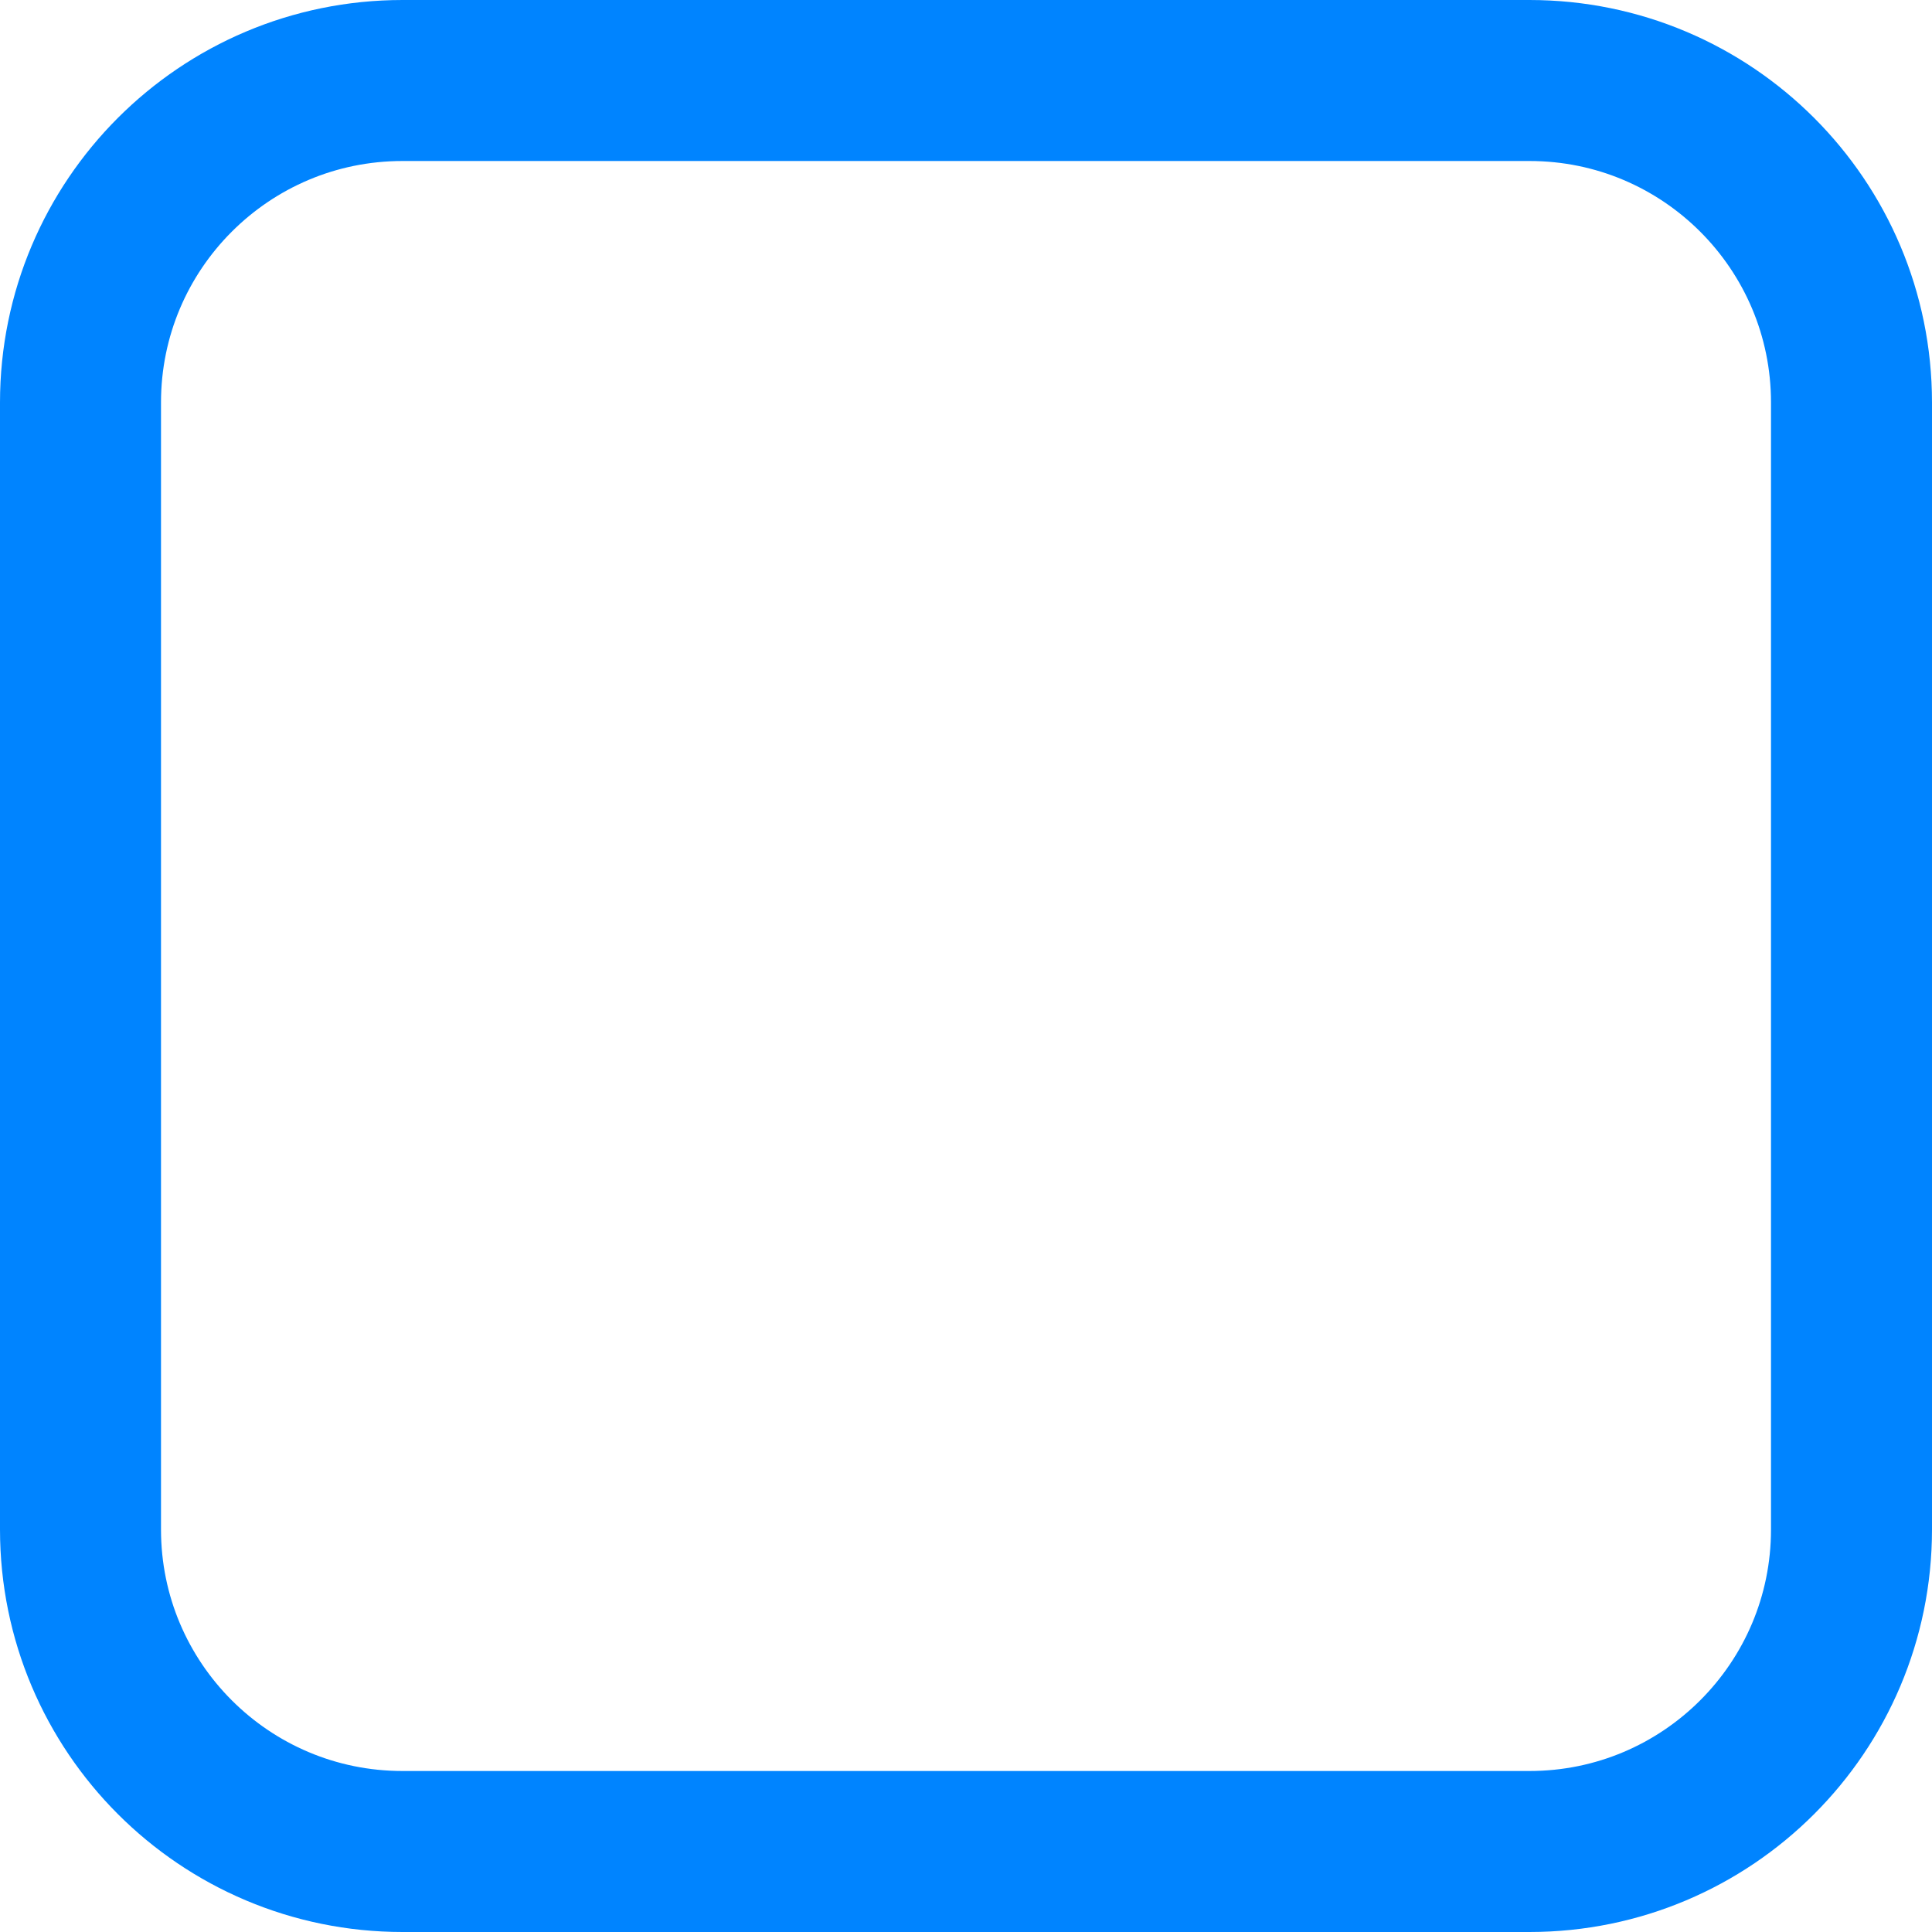
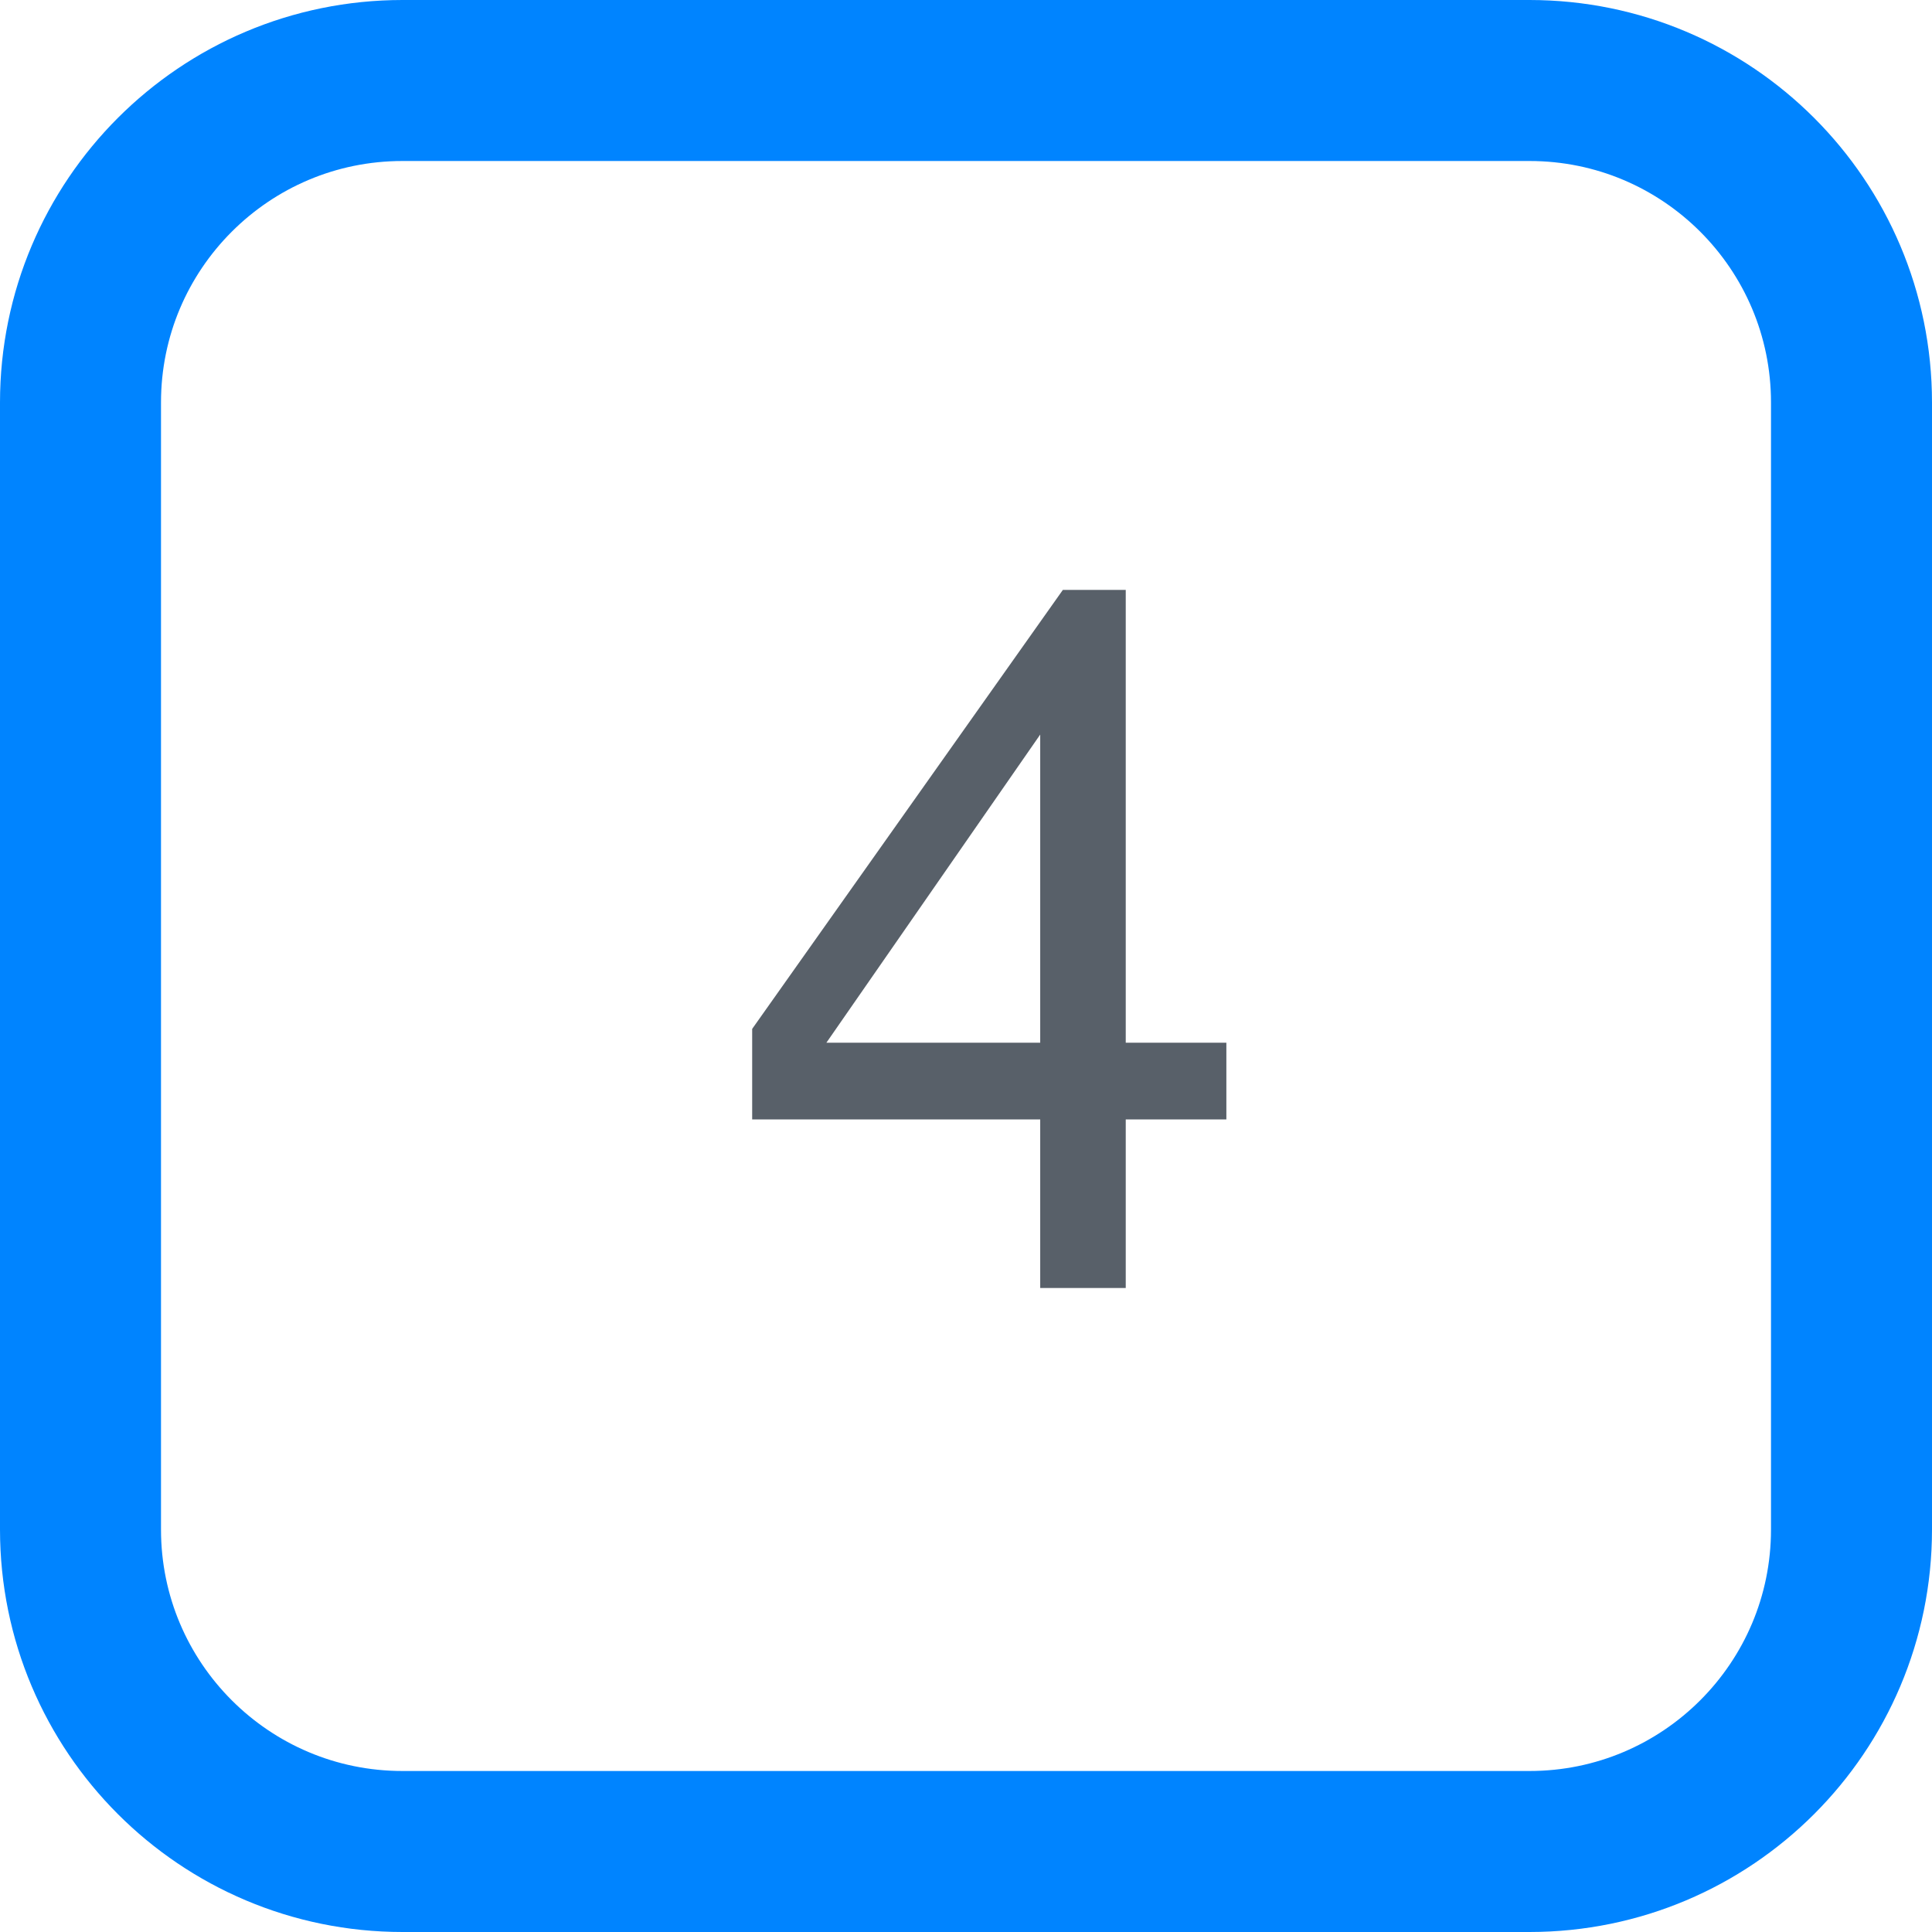
<svg xmlns="http://www.w3.org/2000/svg" width="24px" height="24px">
  <rect x="1" y="1" rx="4" width="22px" height="22px" stroke="#0084ff" fill="transparent" stroke-width="2" />
-   <text x="9" y="16" font-size="12px" fill="rgb(88, 96, 105)" font-family="-apple-system, BlinkMacSystemFont, Segoe UI, Helvetica, Arial, sans-serif, Apple Color Emoji, Segoe UI Emoji" />
+   <text x="9" y="16" font-size="12px" fill="rgb(88, 96, 105)" font-family="-apple-system, BlinkMacSystemFont, Segoe UI, Helvetica, Arial, sans-serif, Apple Color Emoji, Segoe UI Emoji">4</text>
</svg>
